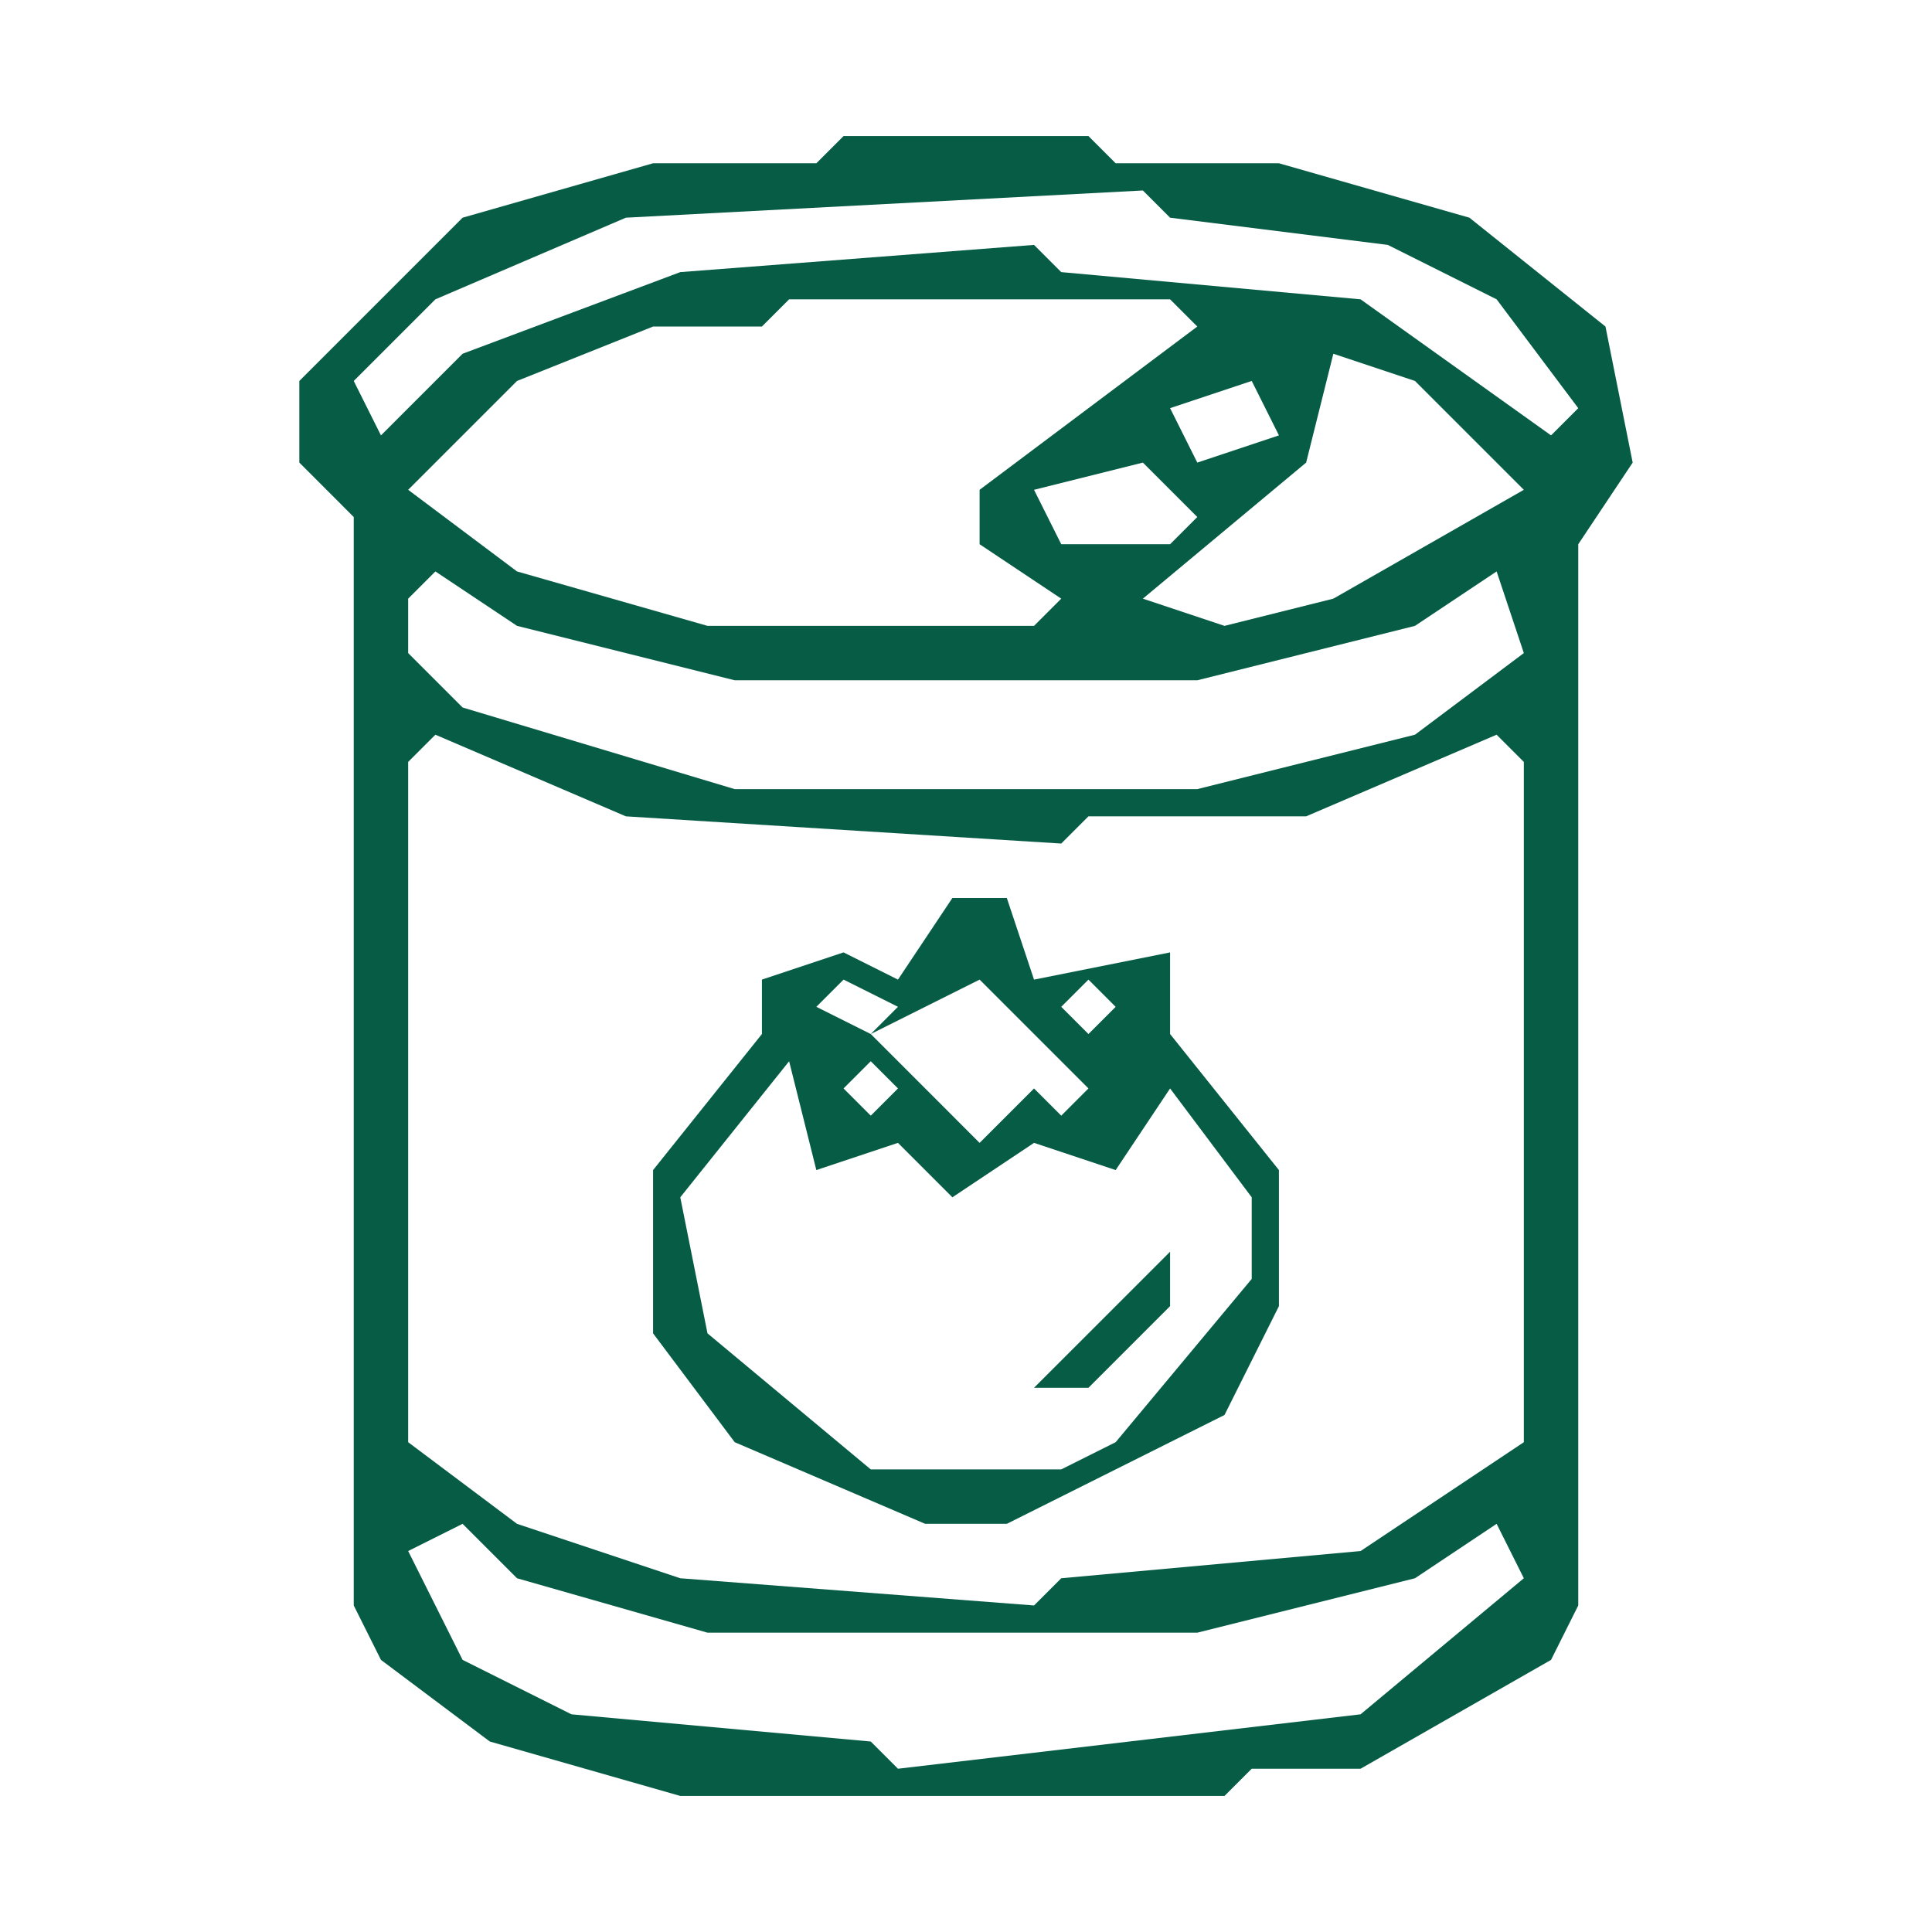
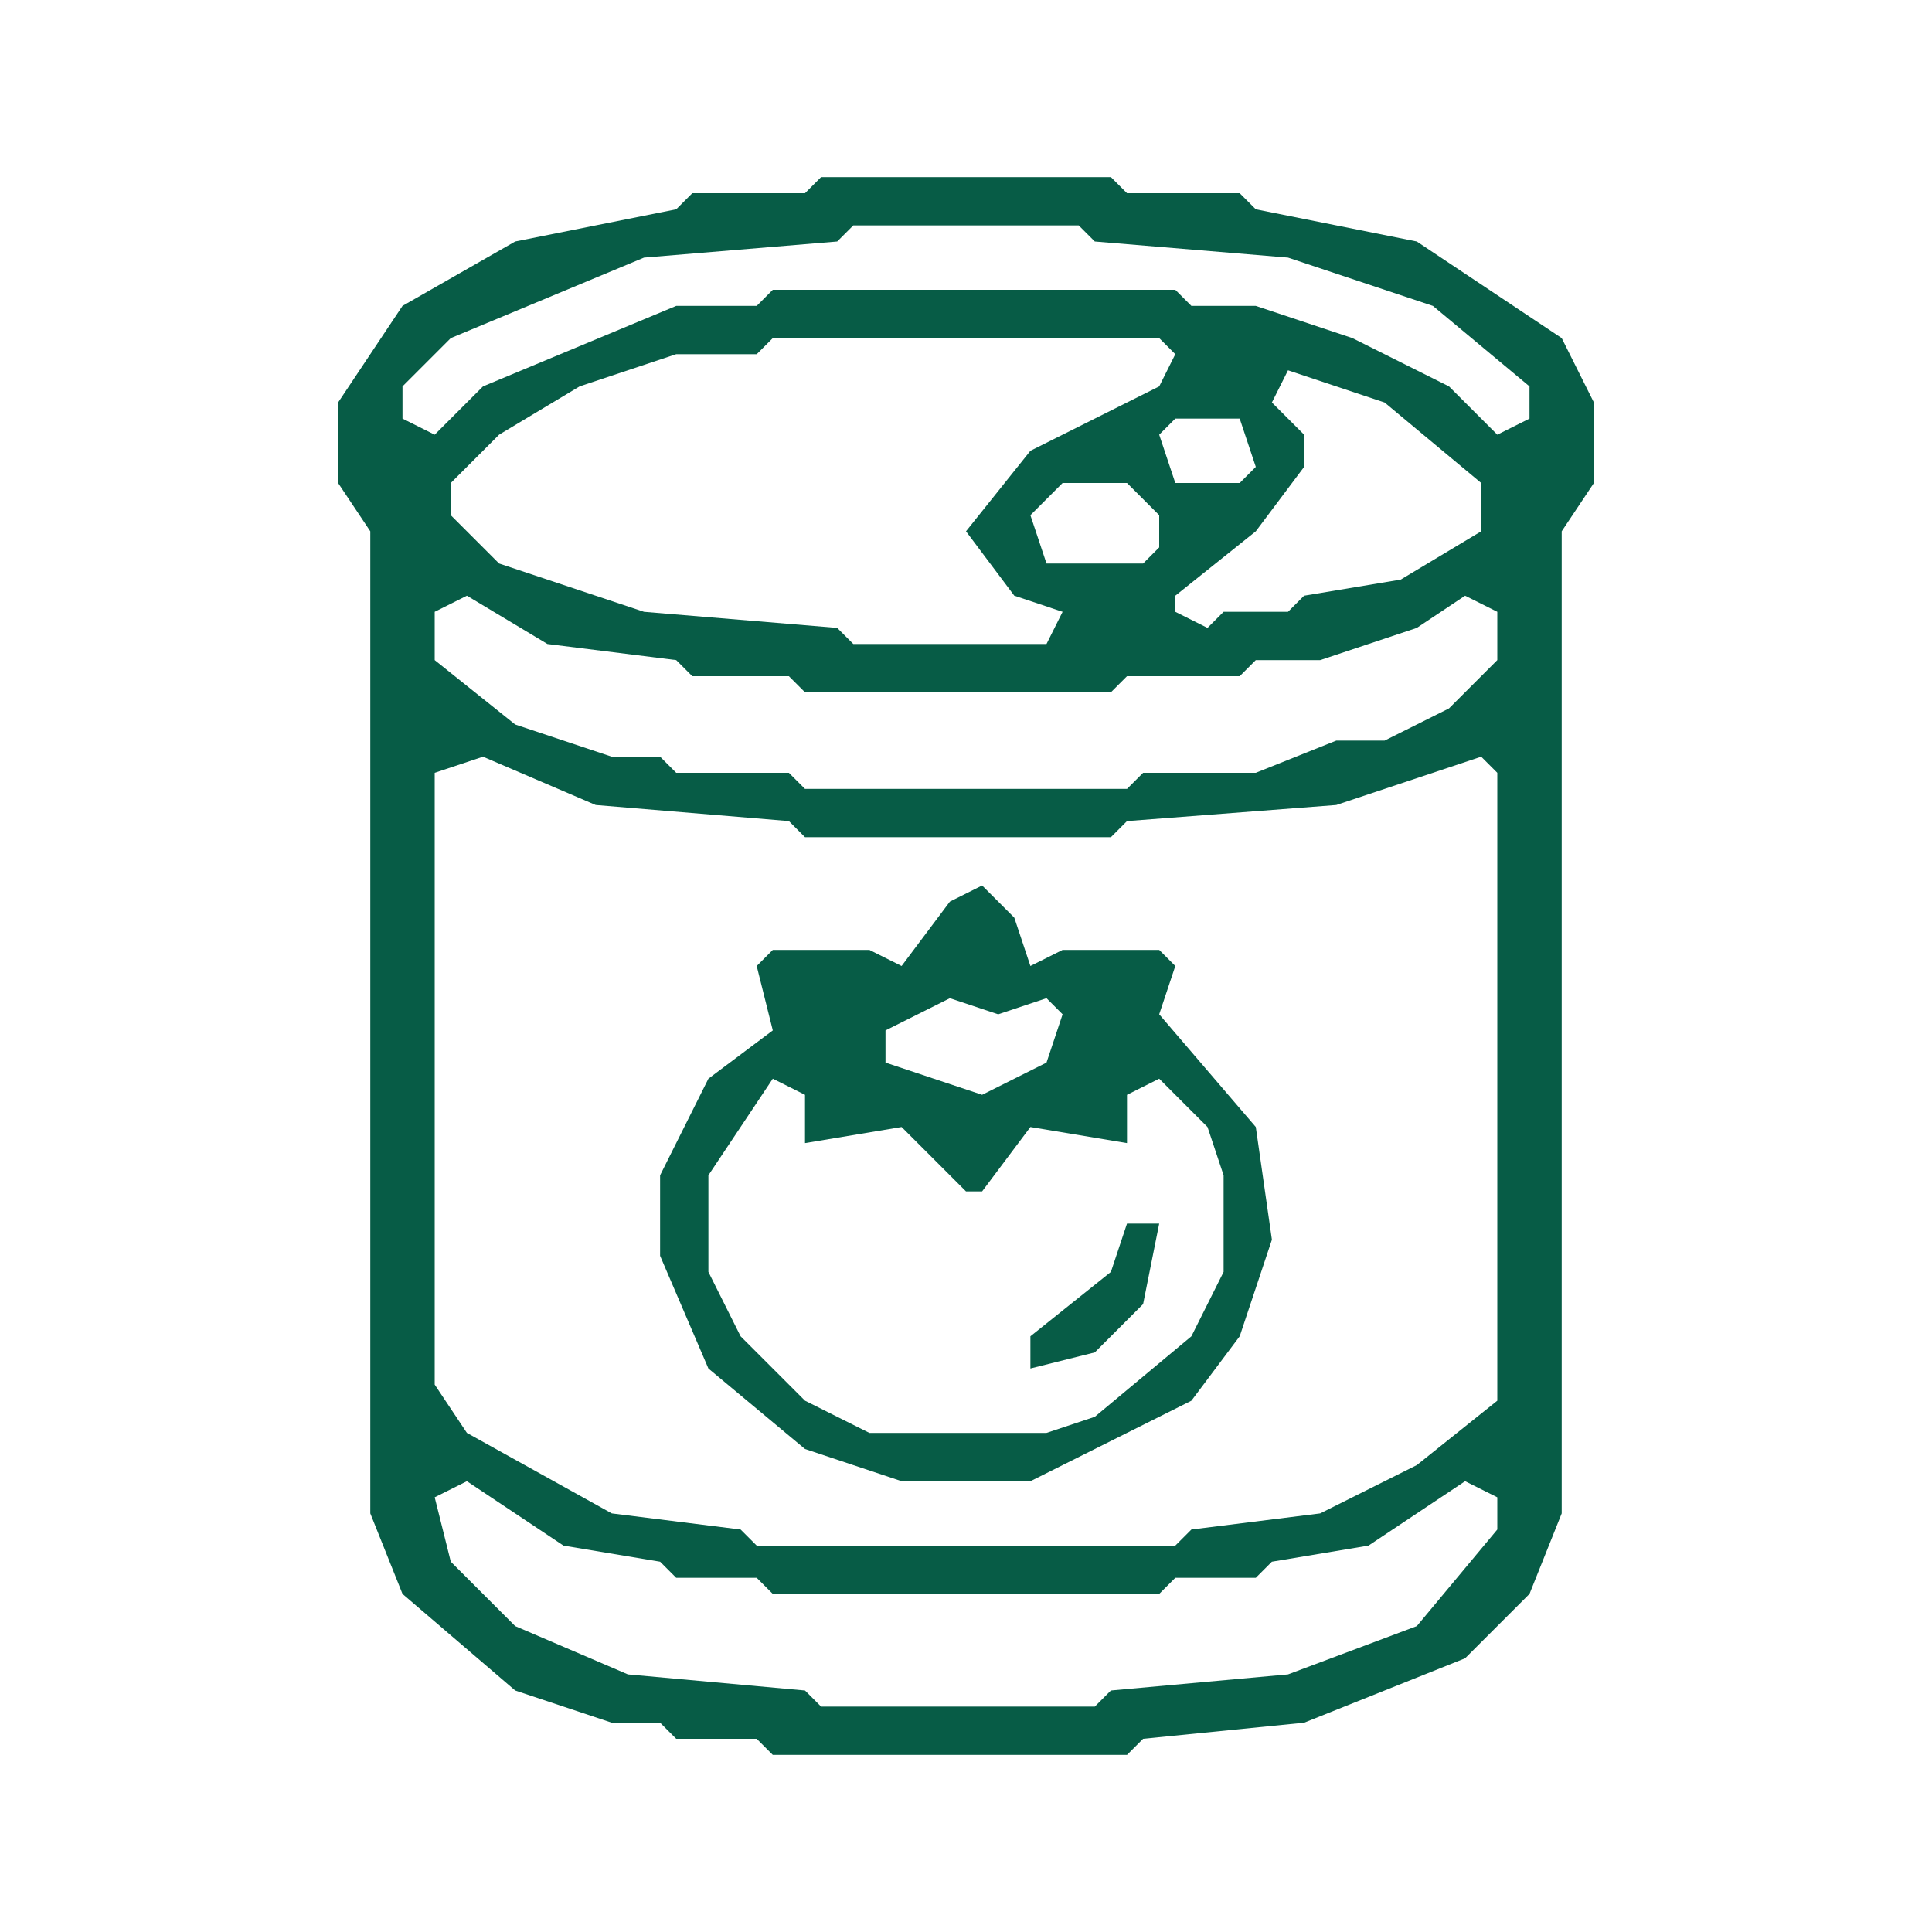
- <svg xmlns="http://www.w3.org/2000/svg" viewBox="26 24 71 71" role="img">
-   <path fill="#075C46" fill-rule="evenodd" d="M43,32 37,38 37,41 39,43 39,83 40,85 44,88 51,90 71,90 72,89 76,89 83,85 84,83 84,44 86,41 85,36 80,32 73,30 67,30 66,29 57,29 56,30 50,30ZM41,81 43,80 45,82 52,84 70,84 78,82 81,80 82,82 76,87 59,89 58,88 47,87 43,85ZM41,52 42,51 49,54 65,55 66,54 74,54 81,51 82,52 82,77 76,81 65,82 64,83 51,82 45,80 41,77ZM61,57 59,60 57,59 54,60 54,62 50,67 50,73 53,77 60,80 63,80 71,76 73,72 73,67 69,62 69,59 64,60 63,57ZM64,64 65,63 66,64 65,65ZM57,64 58,63 59,64 58,65ZM51,68 55,63 56,67 59,66 61,68 64,66 67,67 69,64 72,68 72,71 67,77 65,78 58,78 52,73ZM69,70 64,75 66,75 69,72ZM65,61 66,60 67,61 66,62ZM58,62 62,60 65,63 62,66ZM56,61 57,60 59,61 58,62ZM41,46 42,45 45,47 53,49 70,49 78,47 81,45 82,48 78,51 70,53 53,53 43,50 41,48ZM64,42 68,41 70,43 69,44 65,44ZM69,39 72,38 73,40 70,41ZM82,42 75,46 71,47 68,46 74,41 75,37 78,38ZM41,42 45,38 50,36 54,36 55,35 69,35 70,36 62,42 62,44 65,46 64,47 52,47 45,45ZM39,38 42,35 49,32 68,31 69,32 77,33 81,35 84,39 83,40 76,35 65,34 64,33 51,34 43,37 40,40Z" />
+ <svg xmlns="http://www.w3.org/2000/svg" viewBox="0 0 120 120" role="img">
+   <path fill="#075c46" fill-rule="evenodd" d="M25 19 21 25 21 30 23 33 23 94 25 99 32 105 38 107 41 107 42 108 47 108 48 109 70 109 71 108 81 107 91 103 95 99 97 94 97 33 99 30 99 25 97 21 88 15 78 13 77 12 70 12 69 11 51 11 50 12 43 12 42 13 32 15Z M27 93 29 92 35 96 41 97 42 98 47 98 48 99 72 99 73 98 78 98 79 97 85 96 91 92 93 93 93 95 88 101 80 104 69 105 68 106 51 106 50 105 39 104 32 101 28 97Z M27 48 30 47 37 50 49 51 50 52 69 52 70 51 83 50 92 47 93 48 93 87 88 91 82 94 74 95 73 96 47 96 46 95 38 94 29 89 27 86Z M61 55 59 56 56 60 54 59 48 59 47 60 48 64 44 67 41 73 41 78 44 85 50 90 56 92 64 92 74 87 77 83 79 77 78 70 72 63 73 60 72 59 66 59 64 60 63 57Z M44 73 48 67 50 68 50 71 56 70 60 74 61 74 64 70 70 71 70 68 72 67 75 70 76 73 76 79 74 83 68 88 65 89 54 89 50 87 46 83 44 79Z M72 76 70 76 69 79 64 83 64 85 68 84 71 81Z M55 66 55 64 59 62 62 63 65 62 66 63 65 66 61 68Z M27 38 29 37 34 40 42 41 43 42 49 42 50 43 69 43 70 42 77 42 78 41 82 41 88 39 91 37 93 38 93 41 90 44 86 46 83 46 78 48 71 48 70 49 50 49 49 48 42 48 41 47 38 47 32 45 27 41Z M64 32 66 30 70 30 72 32 72 34 71 35 65 35Z M72 27 73 26 77 26 78 29 77 30 73 30Z M73 38 73 37 78 33 81 29 81 27 79 25 80 23 86 25 92 30 92 33 87 36 81 37 80 38 76 38 75 39Z M28 32 28 30 31 27 36 24 42 22 47 22 48 21 72 21 73 22 72 24 64 28 60 33 63 37 66 38 65 40 53 40 52 39 40 38 31 35Z M25 24 28 21 40 16 52 15 53 14 67 14 68 15 80 16 89 19 95 24 95 26 93 27 90 24 84 21 78 19 74 19 73 18 48 18 47 19 42 19 30 24 27 27 25 26Z" />
</svg>
